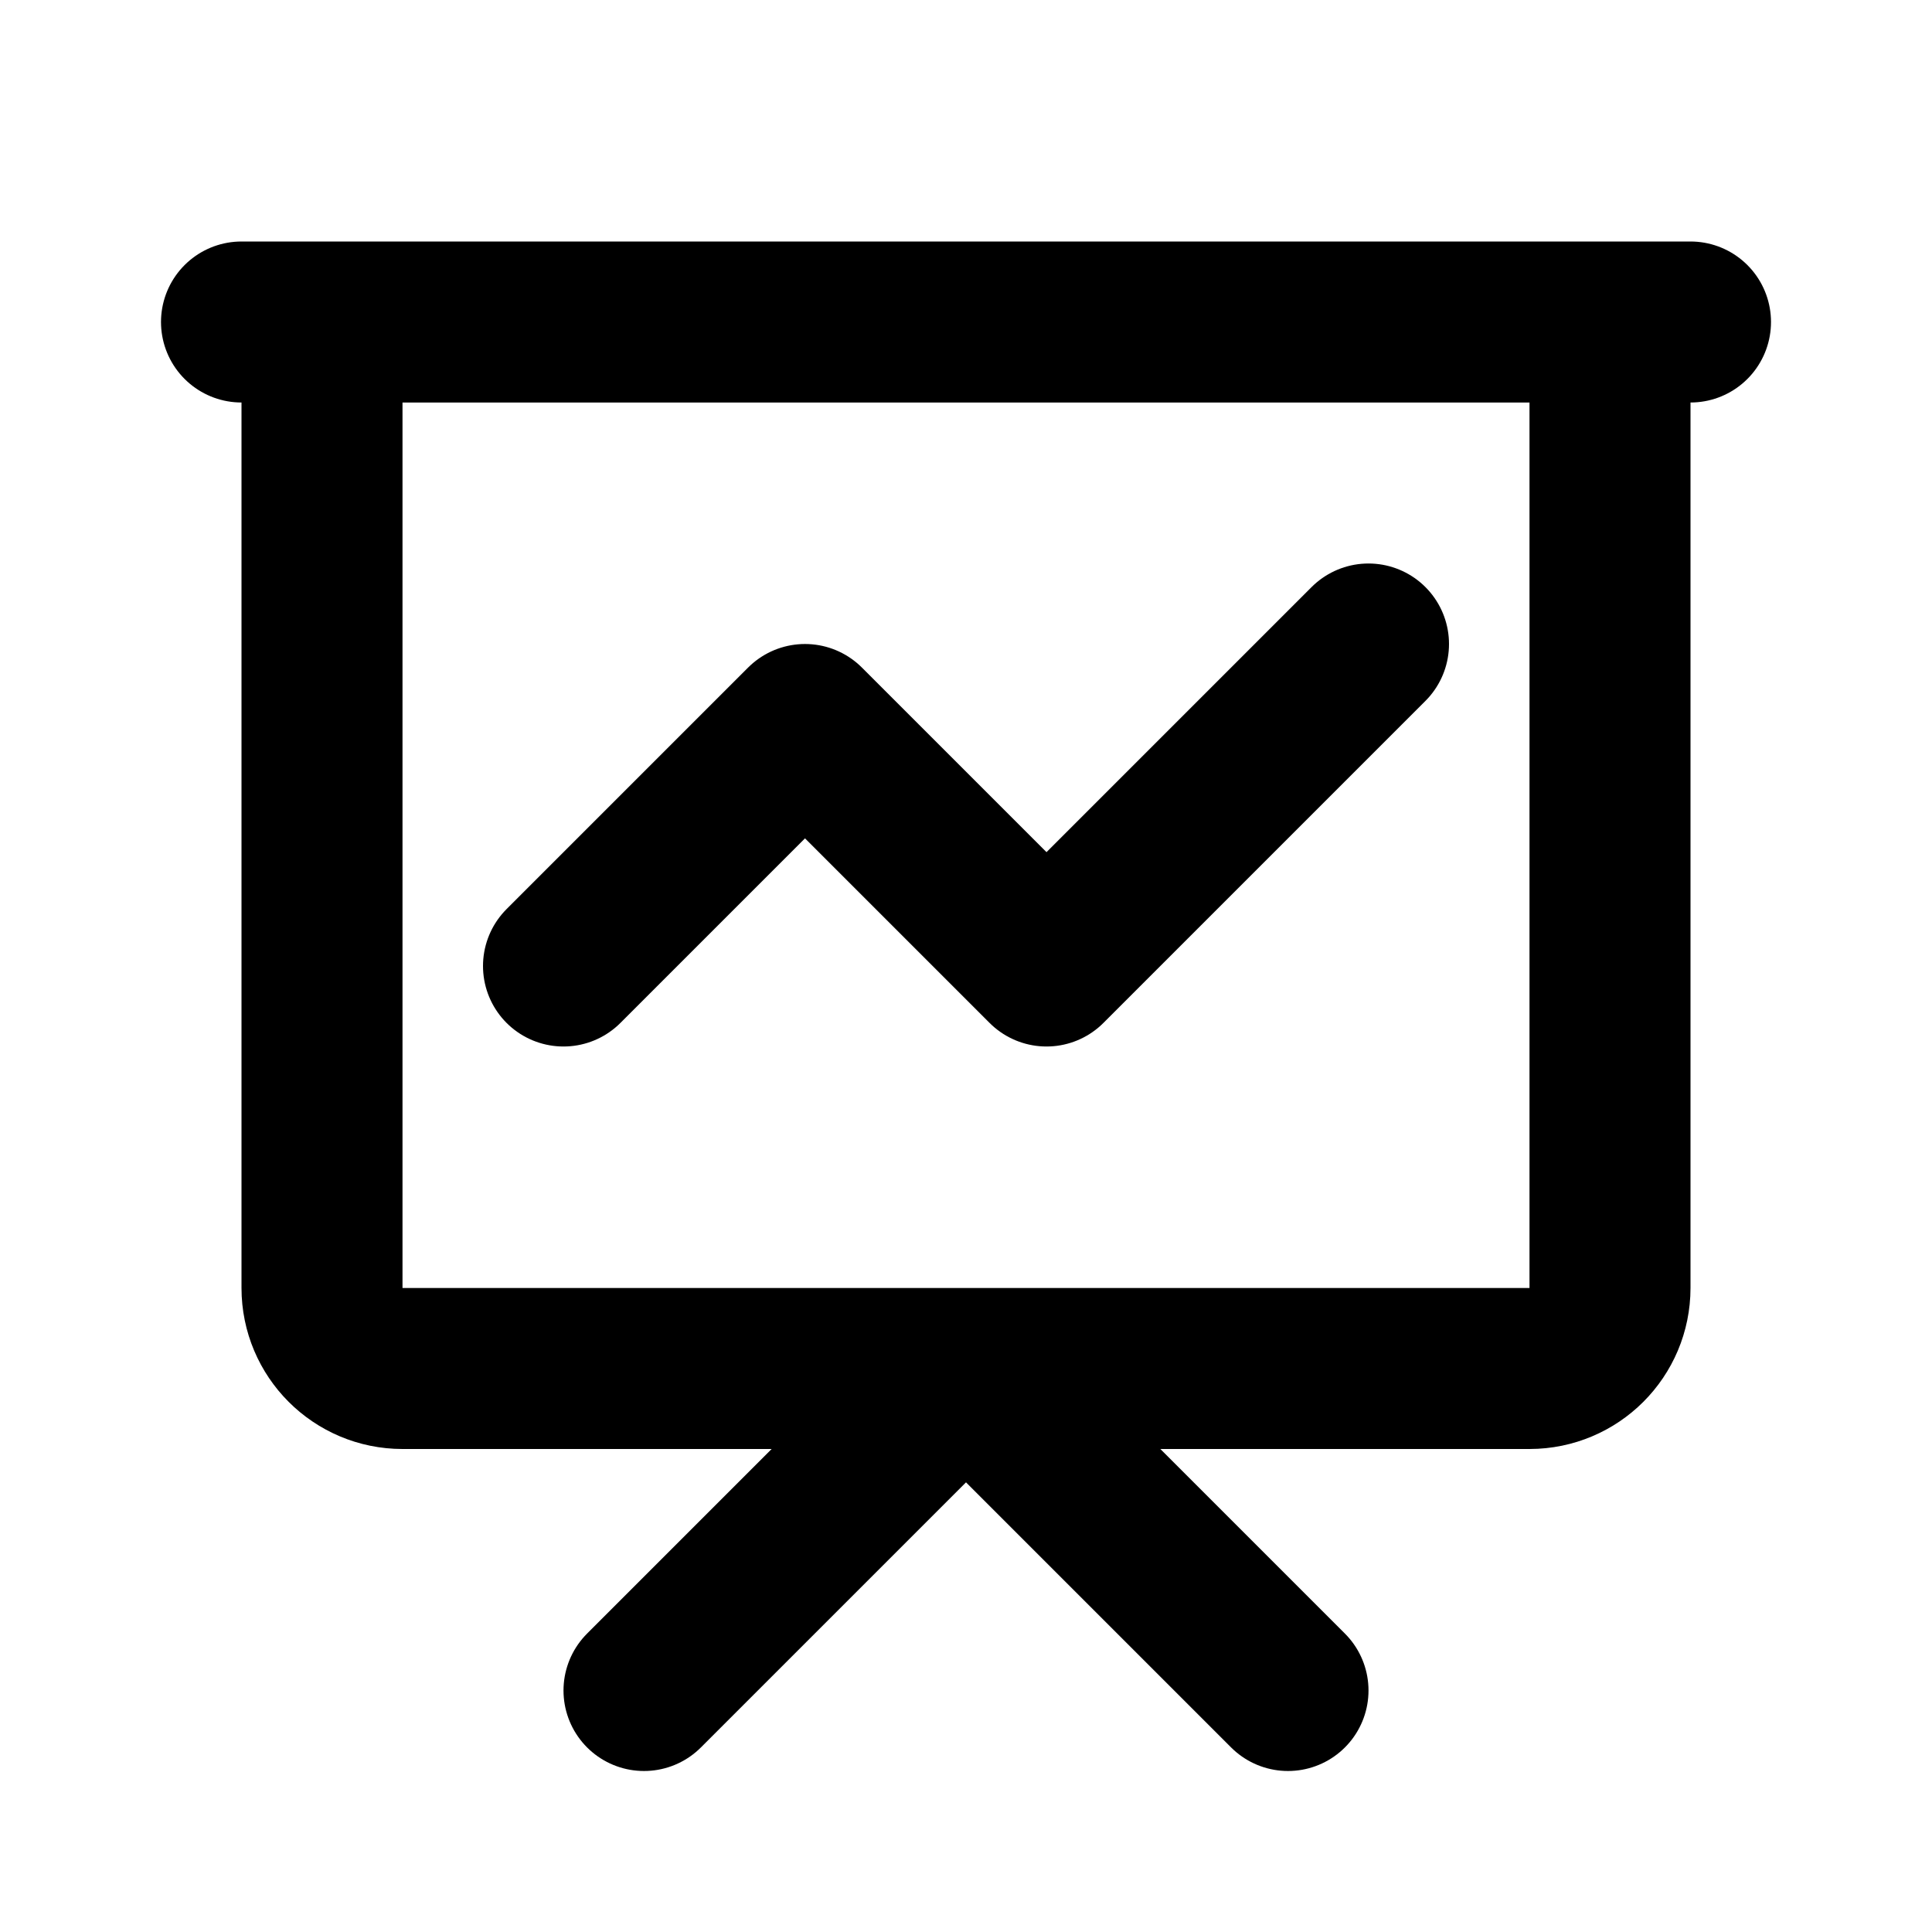
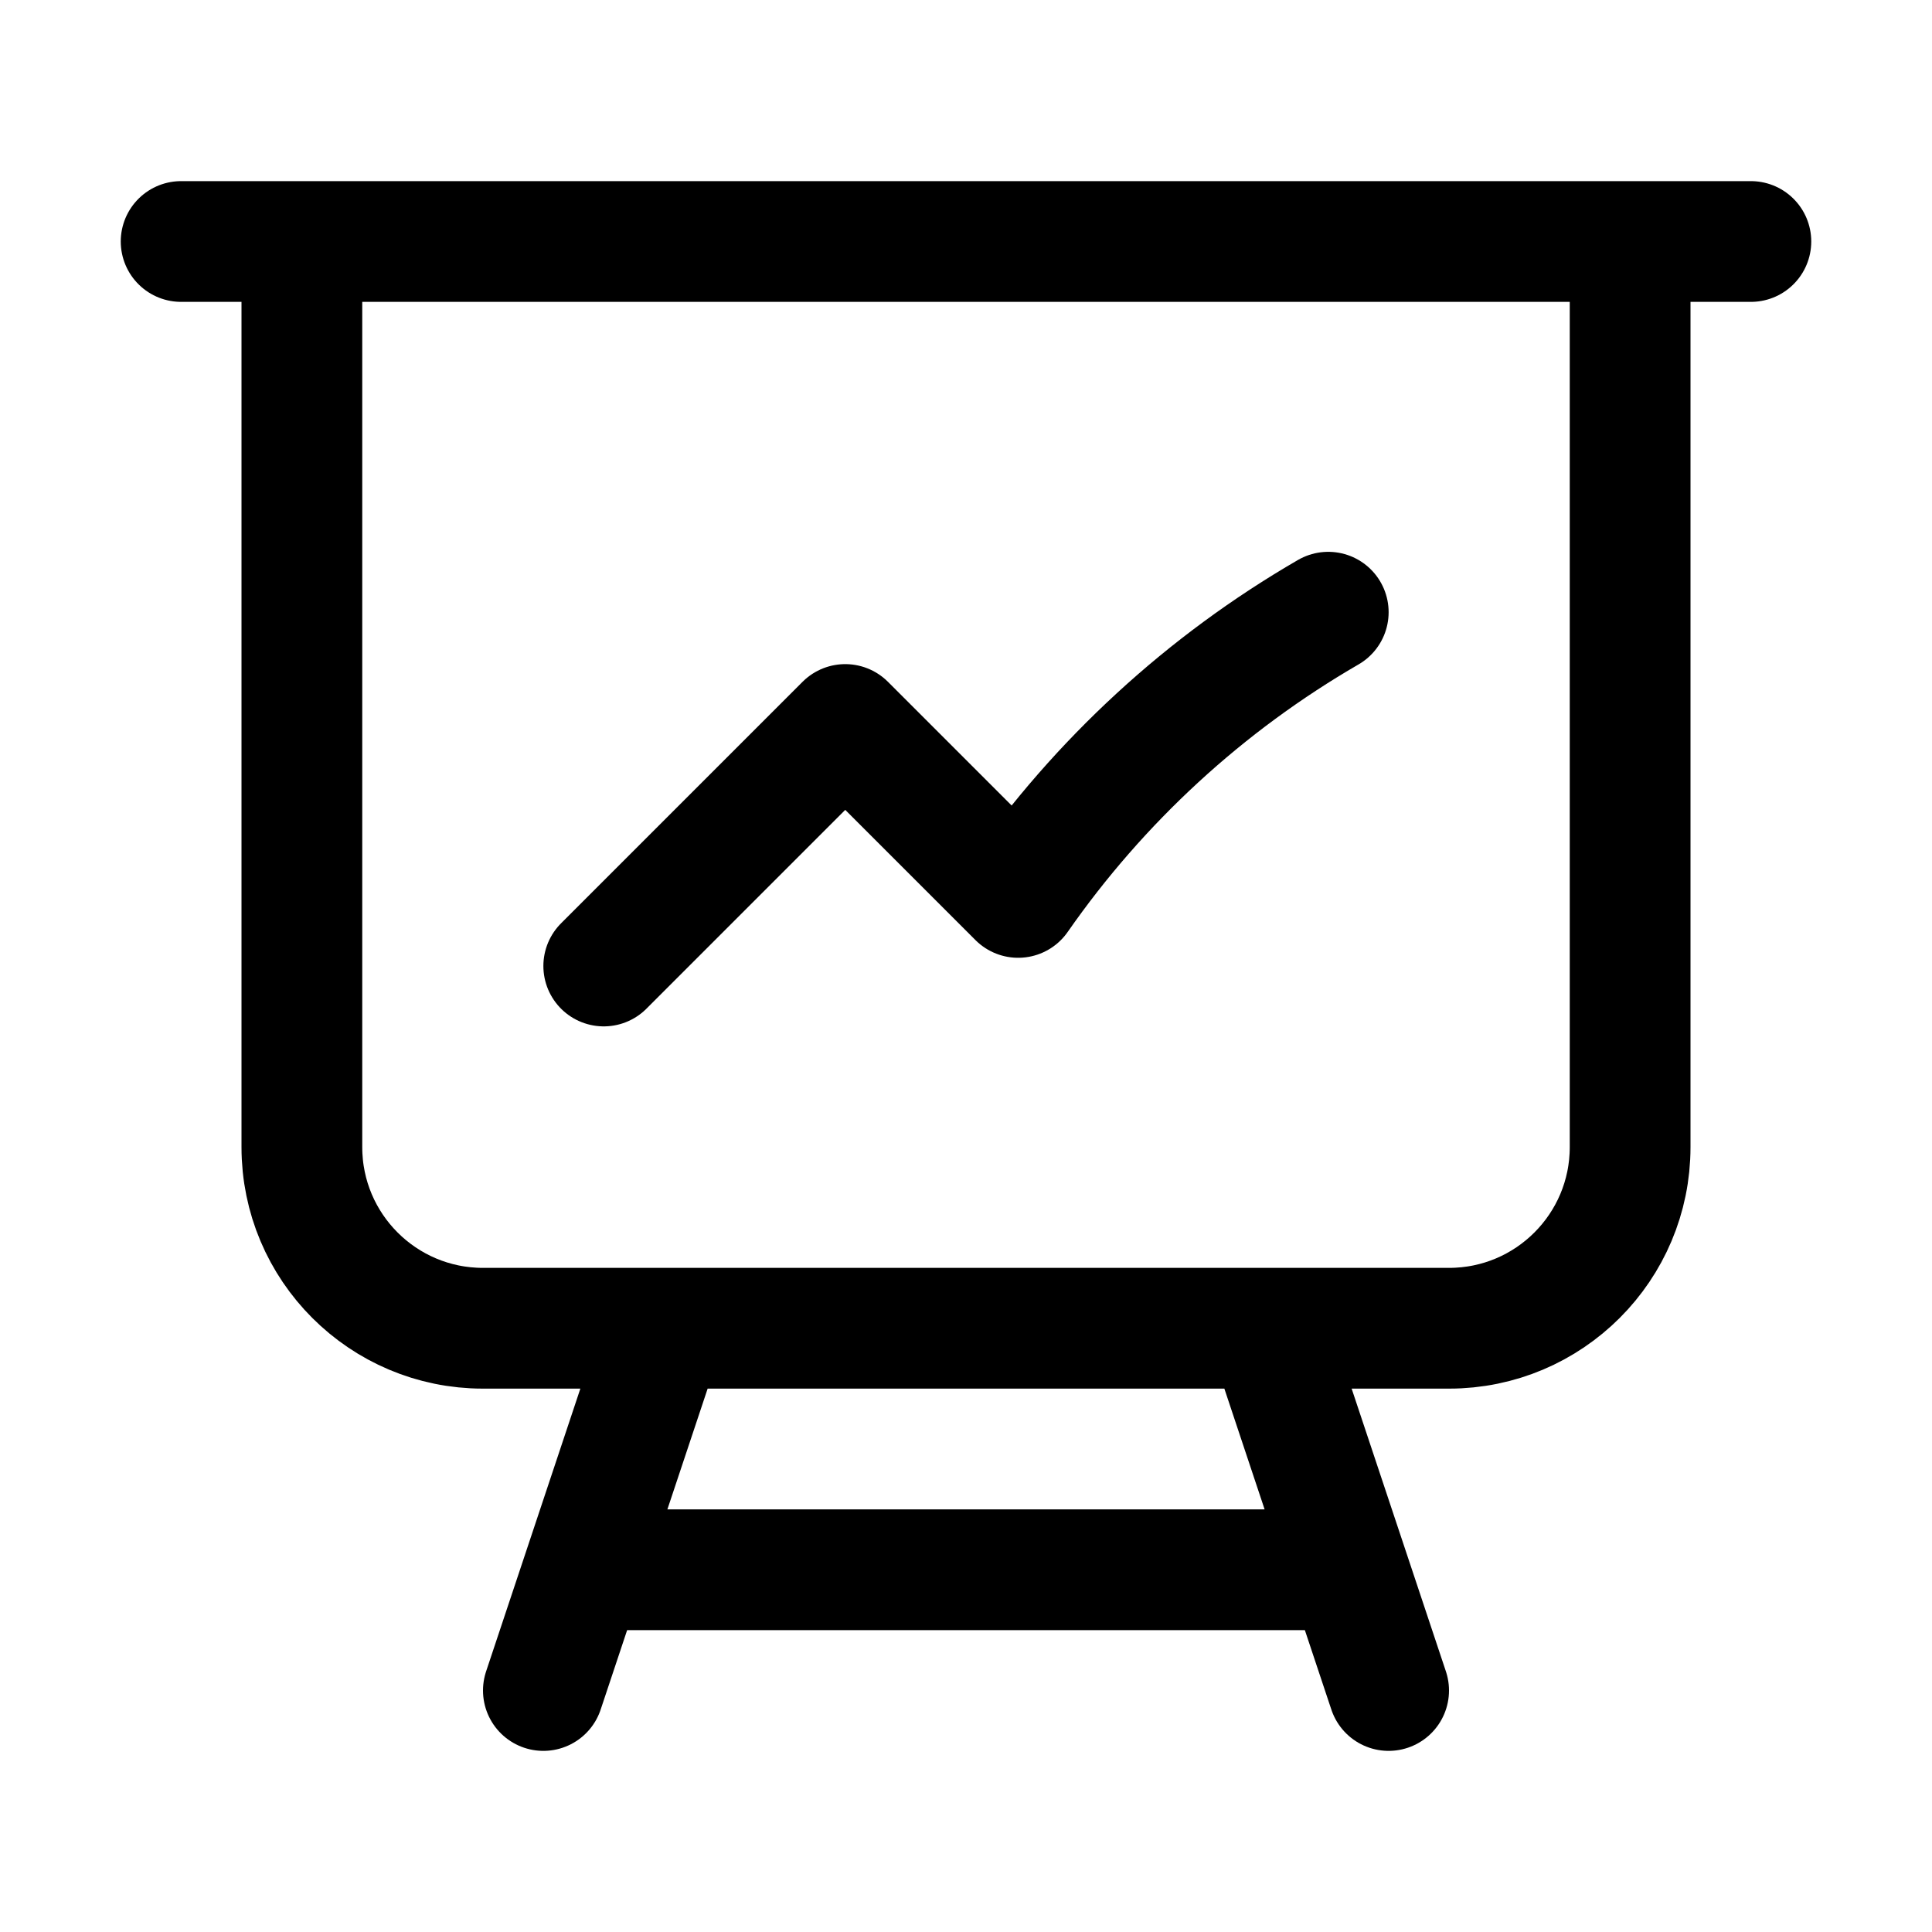
- <svg xmlns="http://www.w3.org/2000/svg" fill="none" viewBox="0 0 24 24" stroke="currentColor">
-   <path stroke-linecap="round" stroke-linejoin="round" stroke-width="2" d="M7 12l3-3 3 3 4-4M8 21l4-4 4 4M3 4h18M4 4h16v12a1 1 0 01-1 1H5a1 1 0 01-1-1V4z" />
+ <svg xmlns="http://www.w3.org/2000/svg" fill="none" viewBox="0 0 24 24" stroke-width="1.5" stroke="currentColor" aria-hidden="true">
+   <path stroke-linecap="round" stroke-linejoin="round" d="M3.75 3v11.25A2.25 2.25 0 006 16.5h2.25M3.75 3h-1.5m1.5 0h16.5m0 0h1.5m-1.5 0v11.25A2.25 2.25 0 0118 16.5h-2.25m-7.5 0h7.5m-7.5 0l-1 3m8.5-3l1 3m0 0l.5 1.5m-.5-1.5h-9.5m0 0l-.5 1.5m.75-9l3-3 2.148 2.148A12.061 12.061 0 0116.5 7.605" />
</svg>
